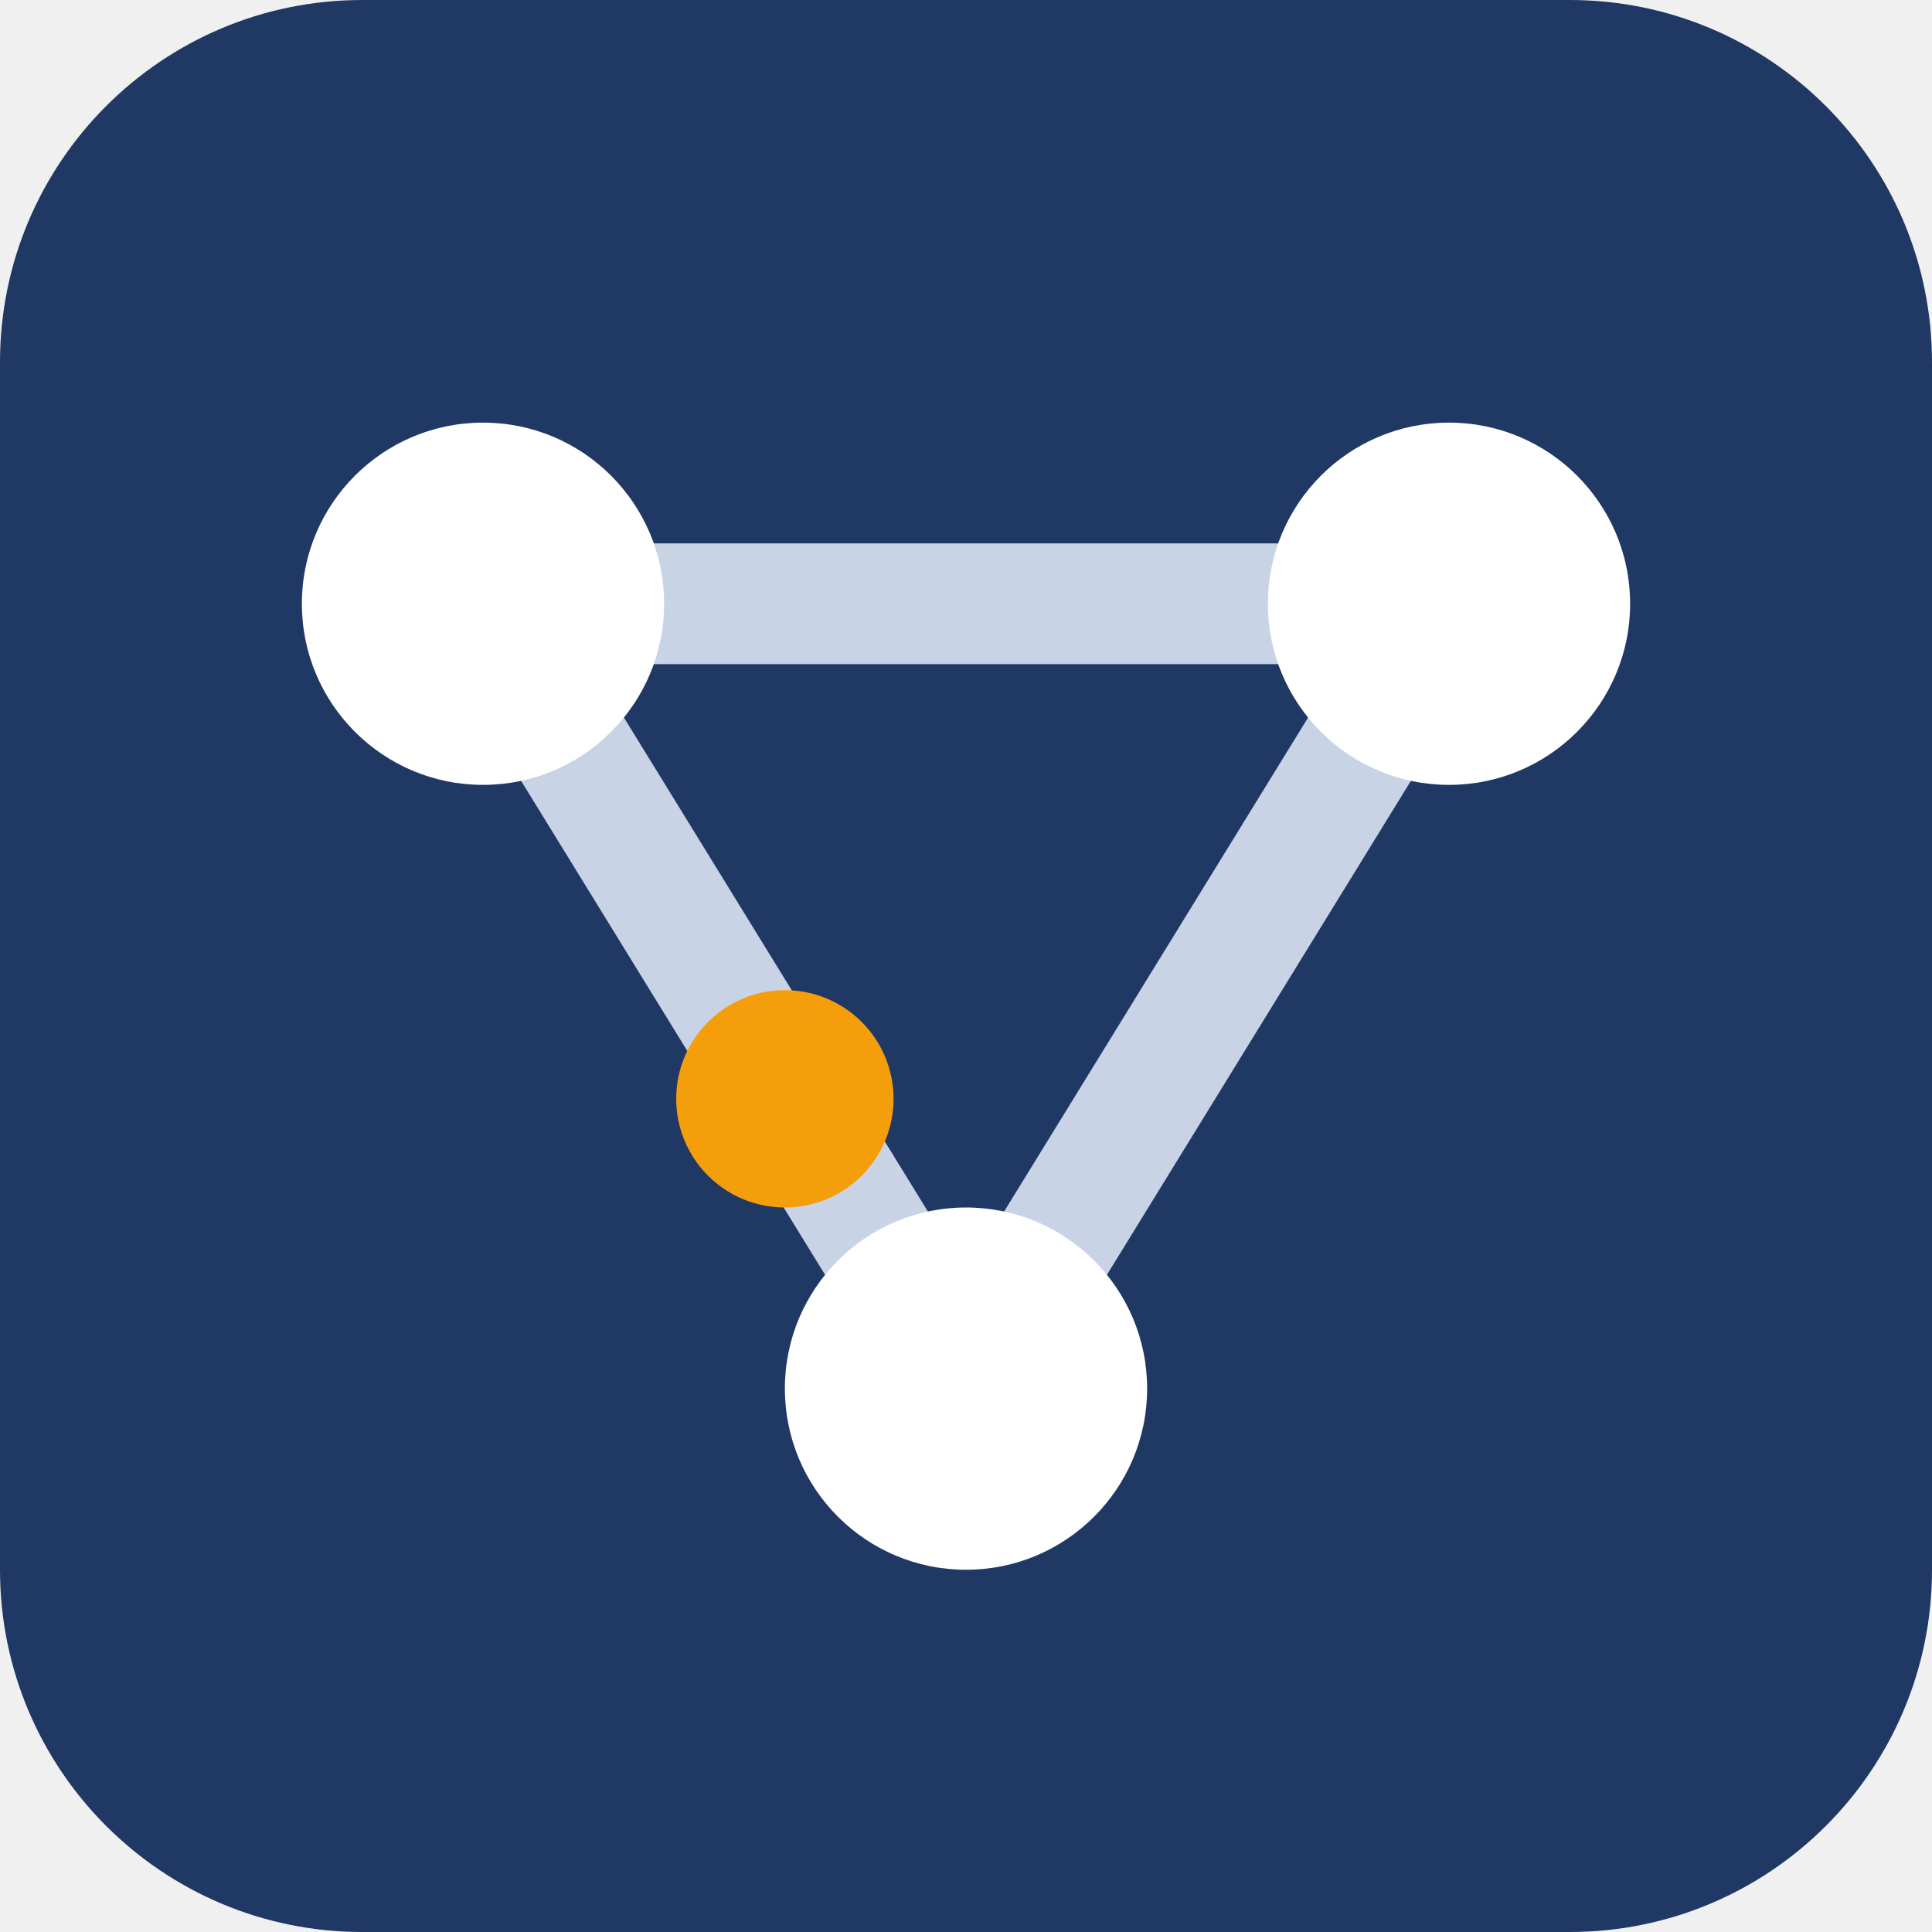
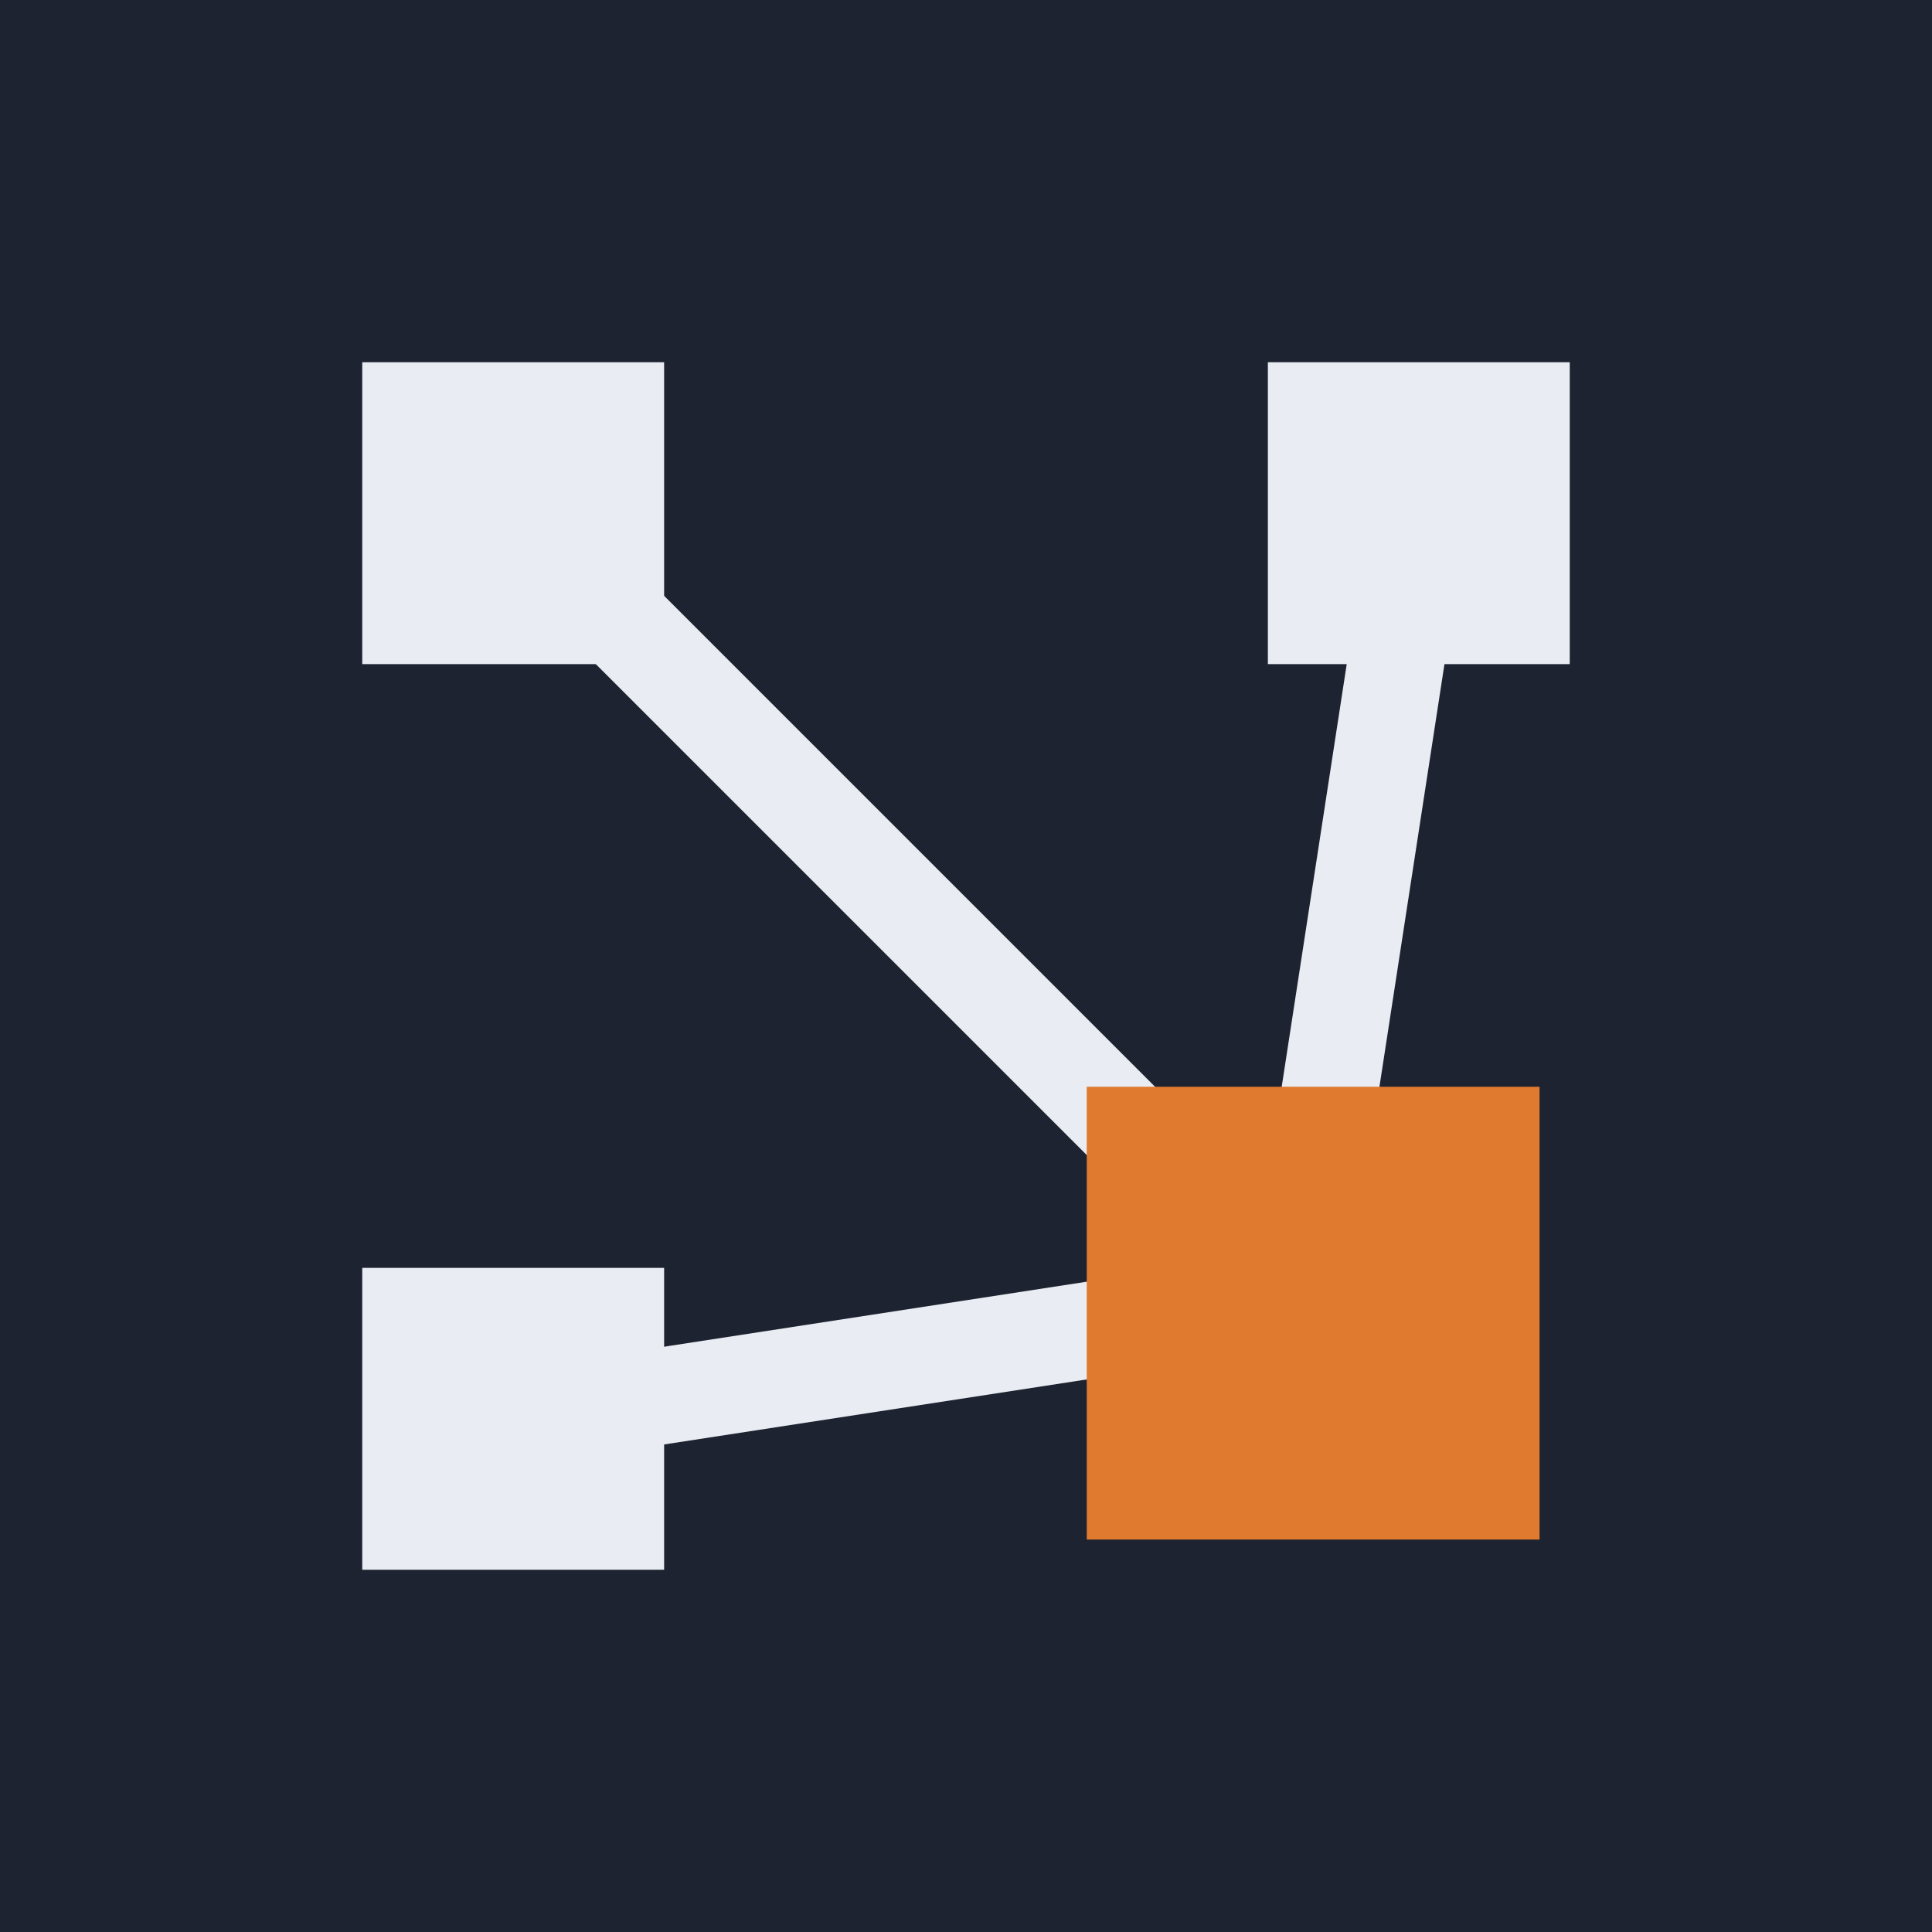
<svg xmlns="http://www.w3.org/2000/svg" viewBox="0 0 32 32">
-   <rect width="32" height="32" rx="6" fill="#1f3864" />
-   <g stroke="#c9d3e6" stroke-width="2" stroke-linecap="round">
-     <line x1="8" y1="10" x2="24" y2="10" />
-     <line x1="8" y1="10" x2="16" y2="23" />
-     <line x1="24" y1="10" x2="16" y2="23" />
+   <rect width="32" height="32" fill="#1d2330" />
+   <g stroke="#e9ecf2" stroke-width="1.6">
+     <line x1="8.5" y1="8.5" x2="21.5" y2="21.5" />
+     <line x1="23.5" y1="8.5" x2="21.5" y2="21.5" />
+     <line x1="8.5" y1="23.5" x2="21.5" y2="21.5" />
  </g>
-   <g fill="#ffffff">
-     <circle cx="8" cy="10" r="3" />
-     <circle cx="24" cy="10" r="3" />
-     <circle cx="16" cy="23" r="3" />
-   </g>
-   <circle cx="13" cy="18.2" r="1.8" fill="#f59e0b" />
+   <rect x="6" y="6" width="5" height="5" fill="#e9ecf2" />
+   <rect x="21" y="6" width="5" height="5" fill="#e9ecf2" />
+   <rect x="6" y="21" width="5" height="5" fill="#e9ecf2" />
+   <rect x="18" y="18" width="7.5" height="7.5" fill="#e07a2e" />
</svg>
